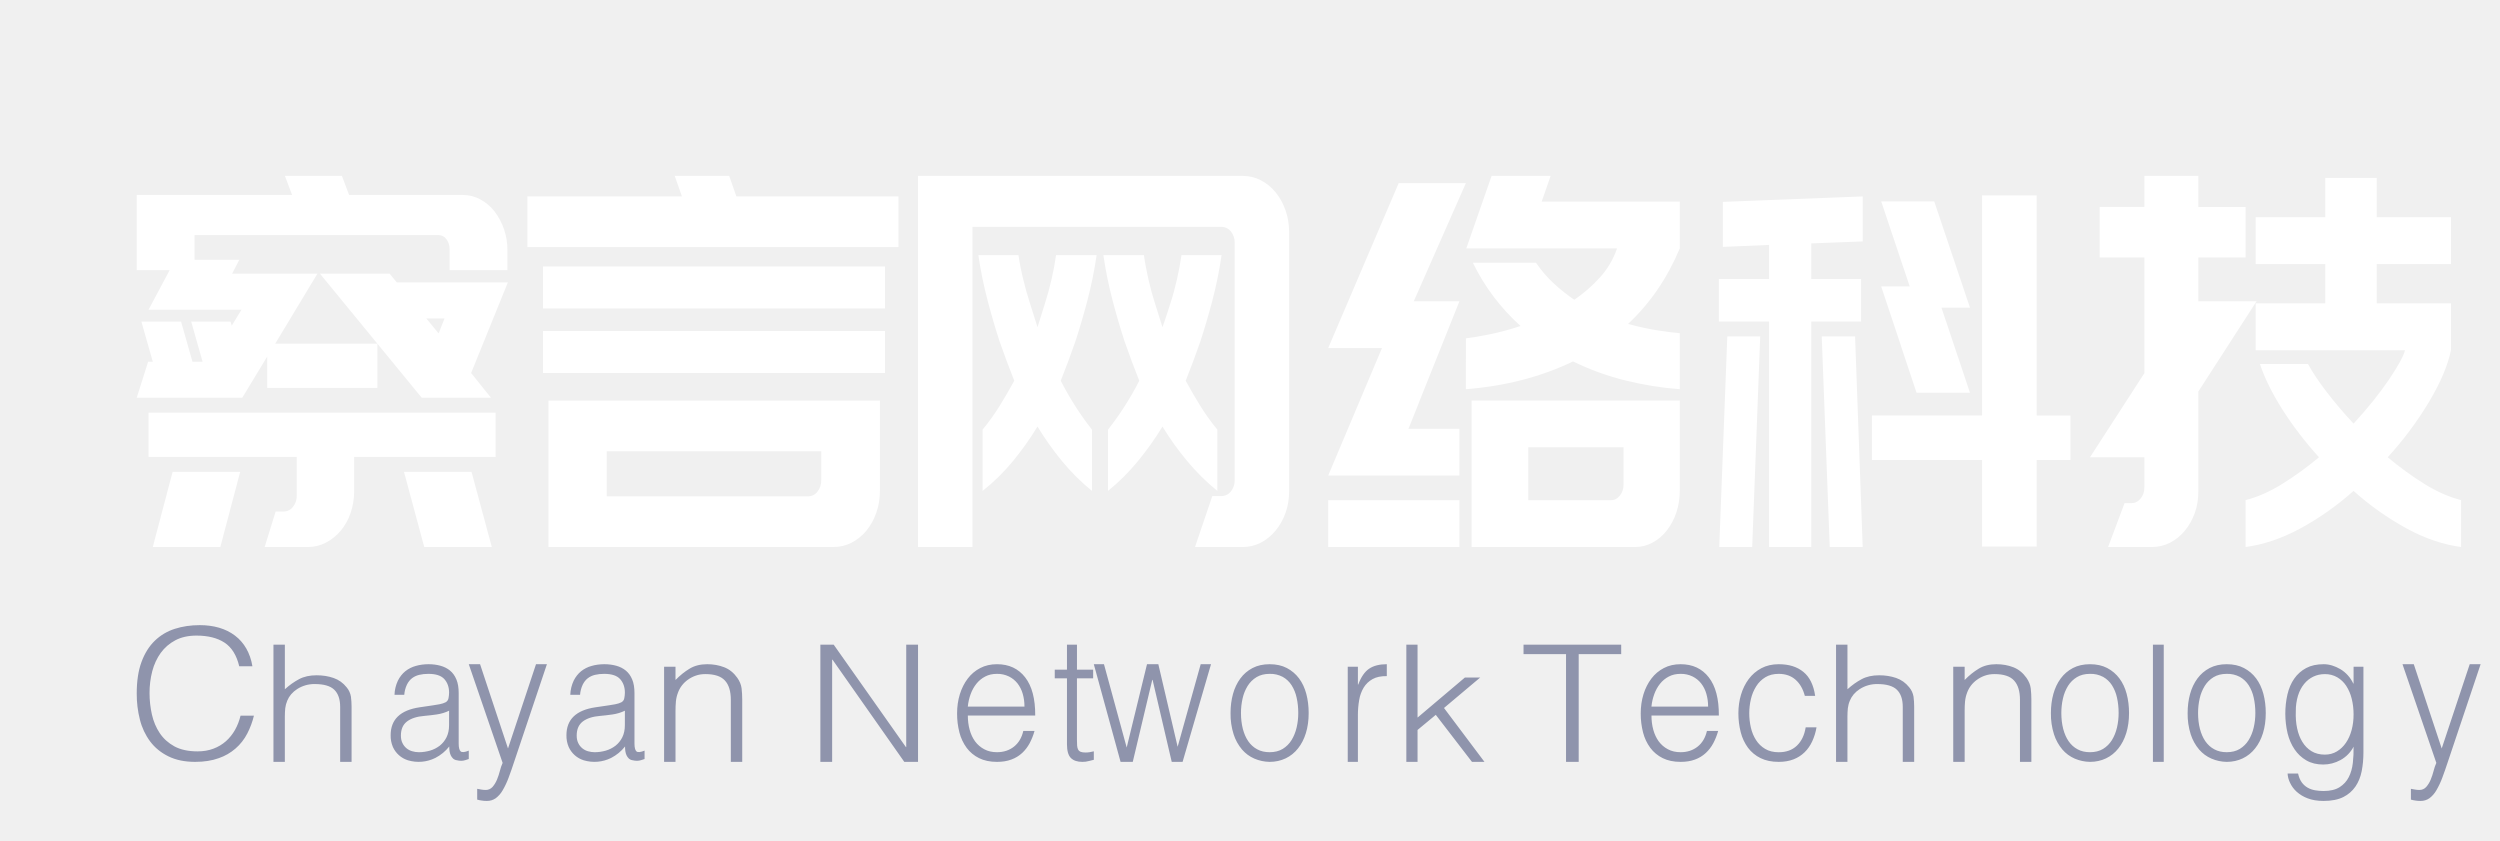
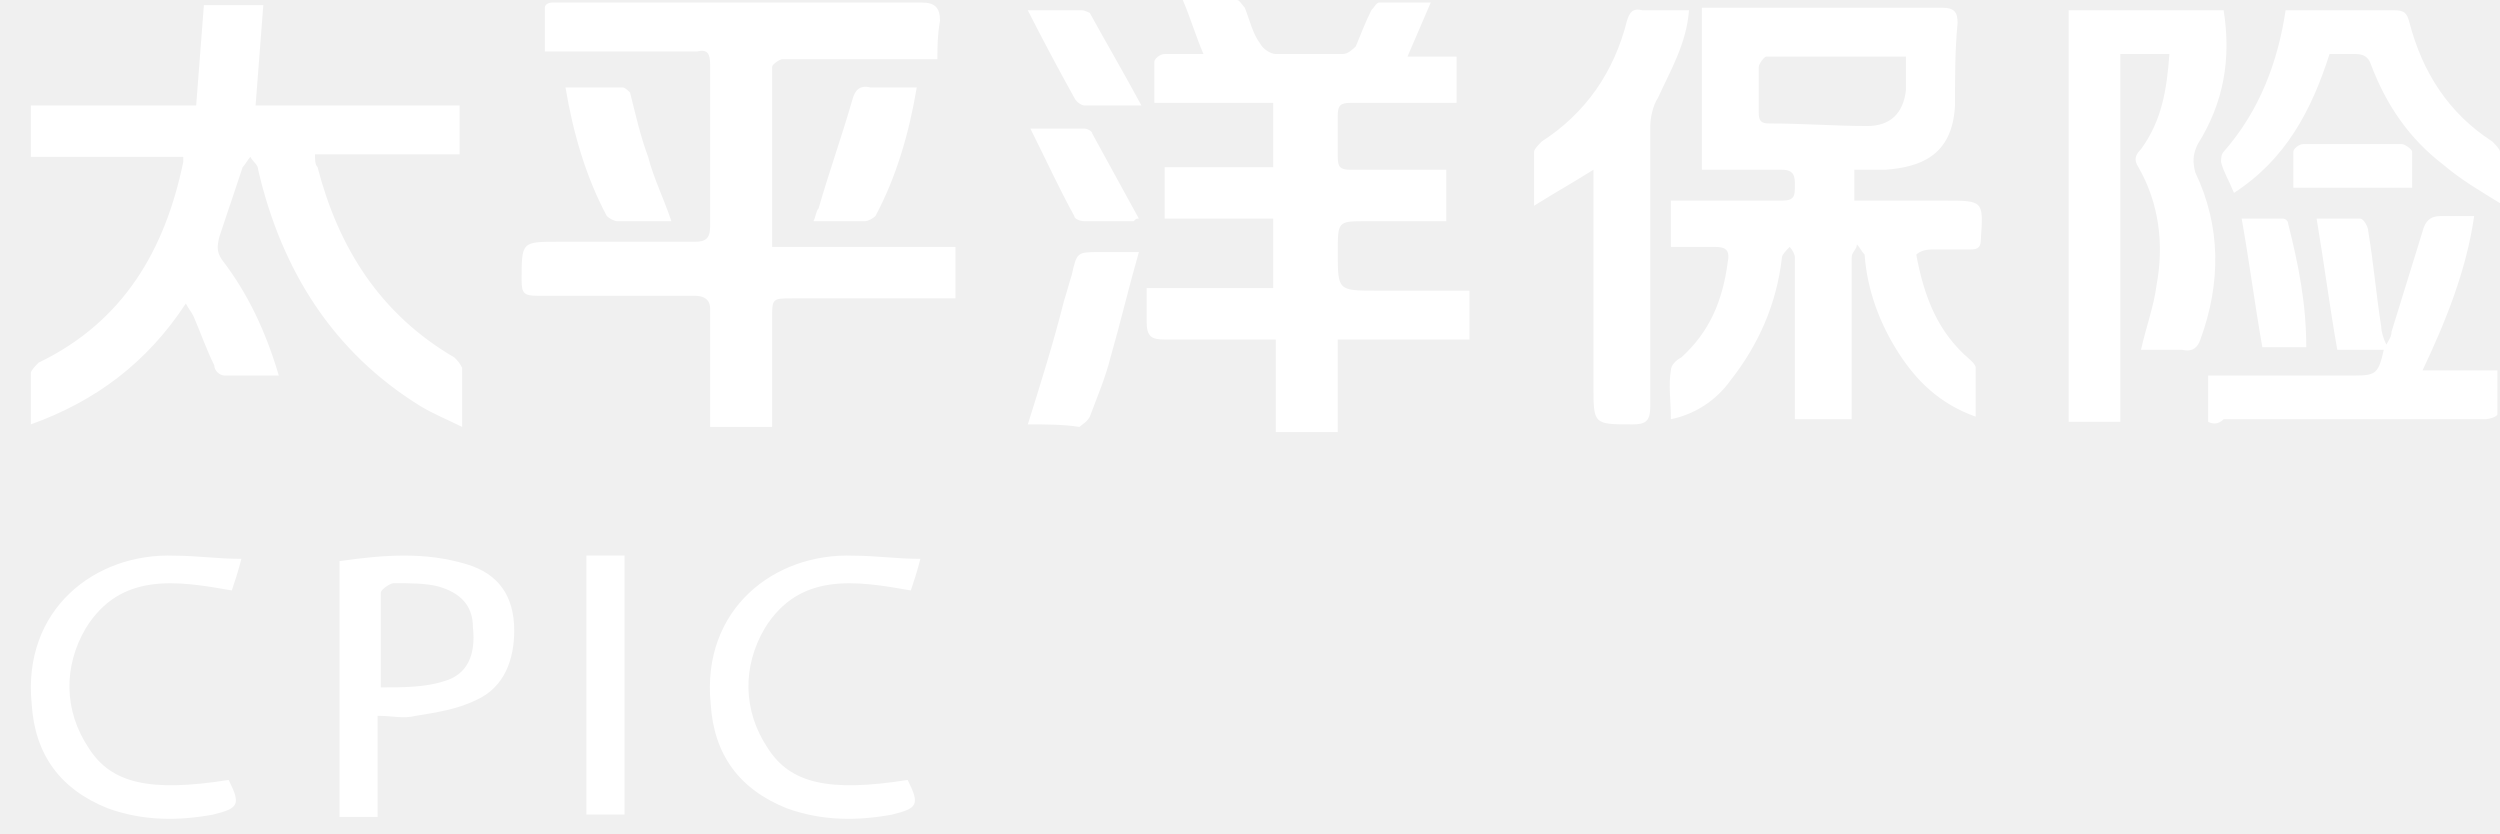
- <svg xmlns="http://www.w3.org/2000/svg" class="icon" width="48px" height="16.13px" viewBox="0 0 3048 1024" version="1.1">
-   <path d="M534.766 406.361l7.192-18.194h-22.147z m-42.222 168.817h82.349L599.612 666.791H517.239z m102.424-230.972H619.163l-44.77 110.473 24.195 30.101H514.143l-124.023-151.219h84.921l8.74 10.645h76.205zM186.273 666.791l24.171-91.612h82.372L268.621 666.791z m417.983-109.83h-172.461v41.436c0 9.621-1.476 18.623-4.382 26.981a66.751 66.751 0 0 1-12.097 21.647 58.535 58.535 0 0 1-18.003 14.431 46.437 46.437 0 0 1-21.647 5.334H322.679l13.383-43.294h9.788a14.098 14.098 0 0 0 11.335-5.668 20.956 20.956 0 0 0 4.62-13.812v-47.056H181.105v-53.939h423.15z m-423.65-116.093h5.668l-13.884-48.938h48.342l13.931 48.938h12.336l-13.907-48.938H281.005l1.524 5.001 11.883-19.456H181.105l25.743-48.295H166.698V237.544H356.114L347.374 214.326h69.489l8.764 23.219h138.431c7.573 0 14.717 1.786 21.385 5.334 6.692 3.572 12.431 8.383 17.241 14.431a77.038 77.038 0 0 1 15.955 47.366v24.528h-70.513V303.39a18.956 18.956 0 0 0-3.882-11.907 11.621 11.621 0 0 0-9.478-5.025H237.187v30.125h54.582l-8.764 16.956h103.996L335.539 418.887h124.547v53.986h-134.311V434.605l-30.387 50.176H166.698zM739.733 604.993h245.546a14.193 14.193 0 0 0 11.335-5.62 21.814 21.814 0 0 0 4.644-14.36v-34.959H739.733zM668.72 666.791v-178.486h404.075v109.83c0 9.573-1.453 18.527-4.382 26.838s-6.954 15.598-12.074 21.837a57.392 57.392 0 0 1-18.027 14.669 47.699 47.699 0 0 1-22.147 5.311z m-6.716-212.182h416.959V403.408H662.004z m0.024-78.657H1079.01v-51.2H662.028z m235.758-136.668H1095.442v61.773H642.977v-61.773h188.416L822.629 214.326h66.393zM1350.894 523.693a362.472 362.472 0 0 0 38.102-59.606c-6.192-15.479-12.193-31.577-18.027-48.342a875.925 875.925 0 0 1-14.407-49.223 498.212 498.212 0 0 1-11.312-55.558h49.414c1.334 9.621 3.263 19.67 5.644 30.125 2.381 10.454 4.977 19.885 7.74 28.243 3.096 10.026 6.144 19.885 9.24 29.482 3.453-9.597 6.668-19.456 9.764-29.482 2.762-8.335 5.358-17.789 7.74-28.243 2.405-10.454 4.287-20.48 5.668-30.125h48.89a503.665 503.665 0 0 1-11.288 55.558 874.829 874.829 0 0 1-14.455 49.247c-5.811 16.741-11.812 32.839-18.003 48.319 5.477 10.049 11.335 20.075 17.503 30.148 6.192 10.002 13.217 19.861 21.099 29.458v74.704a265.145 265.145 0 0 1-36.769-36.388 349.065 349.065 0 0 1-30.148-42.055 368.95 368.95 0 0 1-29.863 42.055 257.095 257.095 0 0 1-36.531 36.388z m-13.907-212.73a498.283 498.283 0 0 1-11.312 55.558 875.925 875.925 0 0 1-14.431 49.247c-5.811 16.741-11.812 32.839-18.003 48.319 5.144 10.049 10.907 20.075 17.241 30.148 6.335 10.002 13.288 19.861 20.861 29.458v74.704A255.857 255.857 0 0 1 1294.765 562.009a368.95 368.95 0 0 1-29.863-42.055 368.95 368.95 0 0 1-29.863 42.055c-10.978 13.383-23.338 25.505-37.055 36.388V523.669c7.906-9.597 14.908-19.432 21.099-29.458 6.192-10.073 12.026-20.099 17.503-30.148a1210.392 1210.392 0 0 1-18.027-48.342 877.02 877.02 0 0 1-14.384-49.223 503.808 503.808 0 0 1-11.359-55.558h48.914c1.381 9.621 3.358 19.67 5.93 30.125 2.596 10.454 5.239 19.885 7.978 28.243 3.096 10.026 6.192 19.885 9.287 29.482 3.096-9.597 6.144-19.456 9.24-29.482a365.925 365.925 0 0 0 13.383-58.368zM1571.721 598.397c0 9.621-1.429 18.503-4.358 26.672a71.585 71.585 0 0 1-12.097 21.647c-5.144 6.263-11.169 11.193-18.027 14.765-6.858 3.548-14.241 5.311-22.147 5.311H1456.938l21.123-62.131h10.788a14.574 14.574 0 0 0 11.859-5.644 20.956 20.956 0 0 0 4.62-13.812V295.912a20.98 20.98 0 0 0-4.62-13.812 14.646 14.646 0 0 0-11.859-5.644H1185.649V666.791H1119.256V214.326h395.836c7.906 0 15.289 1.762 22.147 5.358 6.858 3.524 12.86 8.454 18.027 14.717 5.144 6.263 9.168 13.598 12.097 21.98 2.905 8.359 4.358 17.337 4.358 26.981zM1863.228 545.197v64.536h100.852c4.287 0 7.906-1.857 10.907-5.62a21.433 21.433 0 0 0 4.453-13.788v-45.127z m0 121.594h-69.037v-178.605H2048v109.639c0 9.621-1.429 18.623-4.215 26.957a72.252 72.252 0 0 1-11.693 21.956 55.01 55.01 0 0 1-17.384 14.717c-6.596 3.548-13.574 5.334-20.861 5.334zM1787.237 412.362c7.311-0.833 16.741-2.405 28.339-4.739a316.011 316.011 0 0 0 38.245-10.311 251.785 251.785 0 0 1-58.106-77.086h76.967c6.62 9.621 13.907 18.075 21.861 25.386 7.954 7.311 16.193 13.884 24.838 19.742 11.574-7.93 22.004-17.027 31.292-27.267s16.217-22.004 20.861-35.388H1787.713L1818.553 214.326h71.99l-10.907 31.315H2048v57.058c-15.241 36.316-36.245 67.036-63.083 92.112 13.884 3.763 26.481 6.477 37.745 8.144 11.264 1.667 19.718 2.691 25.338 3.12v68.322c-22.195-1.667-44.294-5.239-66.322-10.669a320.131 320.131 0 0 1-63.821-23.195c-39.055 18.813-82.611 30.077-130.643 33.863zM1619.349 666.791h159.958v-57.058H1619.349z m85.921-443.678h81.944L1723.654 367.211H1779.307l-62.107 155.434h62.107v56.987H1619.349l65.56-155.41H1619.349zM2401.804 374.998h-34.768l34.768 103.71h-65.155l-43.103-129.643h34.768l-34.768-103.686h64.655z m81.325 131.453H2524.279v54.248h-41.151v105.496h-66.631v-105.496h-134.215v-54.272h134.215V238.14h66.631z m-221.422-96.47L2270.994 666.791h-40.174l-9.764-256.81zM2096.104 666.791l9.811-256.81h40.127L2136.278 666.791z m112.164-370.164v43.413h60.773v51.819H2208.268V666.791h-51.438V391.859H2095.628V340.063h61.249v-41.603l-56.368 2.429V245.998l170.508-6.644v54.867zM2988.223 426.865c-3.786 18.241-12.526 38.936-26.243 62.154a425.317 425.317 0 0 1-50.89 68.37c14.407 12.026 29.196 22.79 44.484 32.316 15.241 9.526 30.244 16.146 44.985 19.885V666.791c-21.933-2.905-44.151-10.478-66.584-22.695a349.327 349.327 0 0 1-64.536-45.699 345.66 345.66 0 0 1-64.774 45.723c-22.623 12.193-44.913 19.766-66.846 22.671v-57.201c14.741-3.739 29.744-10.359 44.961-19.885 15.241-9.526 30.101-20.289 44.532-32.316-17.17-19.051-32.006-38.412-44.532-58.106-12.502-19.694-21.671-38.221-27.481-55.629h58.606c5.144 9.526 12.502 20.623 22.123 33.244 9.597 12.621 20.718 25.791 33.435 39.46 17.456-19.027 31.863-36.983 43.175-53.748s17.789-28.696 19.551-35.721h-182.058v-57.177h84.873v-47.866h-84.873v-57.177h84.873v-47.866h62.702v47.866h90.517v57.177h-90.493v47.866h90.493z m-308.01-113.116v53.462h70.966l-70.966 110.02v121.785c0 9.573-1.429 18.361-4.358 26.433-2.929 8.049-6.954 15.241-12.074 21.433-5.144 6.192-11.145 11.121-18.003 14.622a48.057 48.057 0 0 1-22.123 5.287h-53.462l20.051-53.462h8.24c4.429 0 8.216-1.857 11.312-5.596s4.62-8.287 4.62-13.669v-36.673H2548.093l66.322-102.543v-141.074h-54.486V252.19h54.486V214.326h65.798v37.888h57.63v61.559z" fill="#FFFFFF" />
-   <path d="M291.673 812.175c-3.239-13.479-9.216-23.1-17.932-28.815s-20.123-8.573-34.244-8.573c-9.93 0-18.527 1.905-25.719 5.715-7.216 3.81-13.121 8.954-17.813 15.384-4.668 6.477-8.097 13.907-10.335 22.337a104.781 104.781 0 0 0-3.31 26.719c0 8.811 0.953 17.432 2.858 25.957 1.905 8.478 5.096 16.074 9.549 22.742 4.429 6.668 10.407 12.074 17.884 16.193 7.525 4.072 16.956 6.12 28.291 6.12 7.049 0 13.455-1.095 19.289-3.286 5.834-2.191 10.907-5.239 15.289-9.121 4.358-3.882 8.025-8.478 11.026-13.741 2.977-5.287 5.239-11.073 6.763-17.384H309.581c-1.834 7.644-4.525 14.836-8.049 21.671a61.297 61.297 0 0 1-34.768 30.125c-8.216 3.001-17.837 4.525-28.839 4.525-12.74 0-23.576-2.262-32.625-6.739-9.049-4.453-16.432-10.478-22.195-18.099a74.538 74.538 0 0 1-12.502-26.553A125.333 125.333 0 0 1 166.698 845.395c0-15.098 1.929-27.934 5.834-38.507 3.905-10.55 9.311-19.146 16.193-25.838 6.906-6.668 15.027-11.502 24.362-14.503 9.359-3.001 19.527-4.501 30.553-4.501 8.43 0 16.289 1.048 23.576 3.167 7.263 2.143 13.693 5.334 19.289 9.597 5.596 4.215 10.169 9.478 13.764 15.717 3.572 6.239 6.096 13.431 7.478 21.647zM333.395 928.744v-142.884h13.907v54.367c5.549-5.049 11.312-9.121 17.265-12.288 5.953-3.215 13.098-4.763 21.433-4.763 7.43 0 14.288 1.095 20.623 3.263 6.335 2.191 11.669 5.977 16.003 11.431a23.481 23.481 0 0 1 5.239 11.383c0.5 3.882 0.786 7.978 0.786 12.217V928.744h-13.931v-67.084c0-9.287-2.381-16.193-7.168-20.861-4.763-4.62-12.74-6.93-23.862-6.93a38.674 38.674 0 0 0-21.456 6.168 33.578 33.578 0 0 0-7.311 6.335c-2 2.381-3.524 4.929-4.62 7.573a34.006 34.006 0 0 0-2.548 9.526 109.449 109.449 0 0 0-0.476 9.907V928.744zM547.53 866.375a51.772 51.772 0 0 1-15.027 4.548 255.286 255.286 0 0 1-15.241 1.786c-8.954 0.714-15.979 2.977-20.98 6.739-5.001 3.81-7.501 9.526-7.501 17.217 0 3.501 0.595 6.525 1.857 9.073a18.646 18.646 0 0 0 11.907 10.049c2.643 0.762 5.358 1.191 8.097 1.191 4.691 0 9.216-0.691 13.645-1.953a35.959 35.959 0 0 0 11.836-6.001c3.429-2.715 6.192-6.12 8.287-10.264 2.048-4.167 3.096-9.049 3.096-14.717z m-19.718-6.549c2.215-0.31 4.858-0.738 7.906-1.31 3.048-0.572 5.549-1.405 7.525-2.405a6.906 6.906 0 0 0 3.596-5.12c0.452-2.381 0.691-4.62 0.691-6.668 0-6.668-1.929-12.145-5.763-16.455-3.834-4.287-10.335-6.43-19.408-6.43-4.048 0-7.763 0.405-11.145 1.191-3.382 0.81-6.335 2.191-8.883 4.144s-4.596 4.596-6.239 7.859a35.959 35.959 0 0 0-3.215 12.336h-11.907a44.056 44.056 0 0 1 4.096-17.146c2.334-4.691 5.382-8.573 9.049-11.55a35.721 35.721 0 0 1 12.907-6.525c4.858-1.381 10.073-2.072 15.479-2.072 5.12 0 9.883 0.619 14.384 1.834 4.501 1.238 8.406 3.191 11.716 5.882s5.93 6.287 7.811 10.812c1.905 4.501 2.81 10.049 2.81 16.575v61.488c0 5.096 0.833 8.335 2.453 9.716 1.619 1.381 4.906 1.072 9.859-0.953v10.24l-4.025 1.31a16.717 16.717 0 0 1-5.144 0.857 21.552 21.552 0 0 1-5.287-0.643 8.43 8.43 0 0 1-4.691-2.096 13.217 13.217 0 0 1-2.81-3.905 18.051 18.051 0 0 1-1.476-5.001 45.58 45.58 0 0 1-0.381-5.787 51.772 51.772 0 0 1-16.979 13.955 45.651 45.651 0 0 1-33.482 2.834 29.791 29.791 0 0 1-18.265-16.265 34.364 34.364 0 0 1-2.715-14.288c0-19.194 11.788-30.529 35.34-34.03zM581.799 961.607l5.049 0.905c1.715 0.31 3.453 0.476 5.239 0.476a10.859 10.859 0 0 0 8.406-3.691c2.143-2.453 4.001-5.43 5.43-8.883 1.429-3.477 2.643-7.073 3.596-10.835a53.343 53.343 0 0 1 3.286-9.573L571.535 809.674h13.764l34.054 102.757L653.503 809.674H666.791l-39.603 117.998c-2.453 7.525-4.834 14.288-7.073 20.289a97.089 97.089 0 0 1-7.216 15.36 32.22 32.22 0 0 1-8.406 9.692 18.289 18.289 0 0 1-11.002 3.358c-2.167 0-4.263-0.143-6.239-0.476a38.34 38.34 0 0 1-5.453-1.143zM761.856 866.375a51.772 51.772 0 0 1-15.027 4.548 255.286 255.286 0 0 1-15.241 1.786c-8.954 0.714-15.979 2.977-20.98 6.739-5.001 3.81-7.501 9.526-7.501 17.217 0 3.501 0.595 6.525 1.857 9.073a18.646 18.646 0 0 0 11.907 10.049c2.643 0.762 5.358 1.191 8.097 1.191 4.691 0 9.216-0.691 13.645-1.953a35.959 35.959 0 0 0 11.836-6.001c3.429-2.715 6.192-6.12 8.287-10.264 2.048-4.167 3.096-9.049 3.096-14.717z m-19.718-6.549c2.215-0.31 4.858-0.738 7.906-1.31 3.048-0.572 5.549-1.405 7.525-2.405a6.906 6.906 0 0 0 3.596-5.12c0.452-2.381 0.691-4.62 0.691-6.668 0-6.668-1.929-12.145-5.763-16.455-3.834-4.287-10.335-6.43-19.408-6.43-4.048 0-7.763 0.405-11.145 1.191-3.382 0.81-6.335 2.191-8.883 4.144s-4.596 4.596-6.239 7.859a35.959 35.959 0 0 0-3.215 12.336h-11.907a44.056 44.056 0 0 1 4.096-17.146c2.334-4.691 5.382-8.573 9.049-11.55a35.721 35.721 0 0 1 12.907-6.525c4.858-1.381 10.073-2.072 15.479-2.072 5.12 0 9.883 0.619 14.384 1.834 4.501 1.238 8.406 3.191 11.716 5.882s5.93 6.287 7.811 10.812c1.905 4.501 2.81 10.049 2.81 16.575v61.488c0 5.096 0.833 8.335 2.453 9.716 1.619 1.381 4.906 1.072 9.859-0.953v10.24l-4.025 1.31a16.717 16.717 0 0 1-5.144 0.857 21.552 21.552 0 0 1-5.287-0.643 8.43 8.43 0 0 1-4.691-2.096 13.217 13.217 0 0 1-2.81-3.905 18.051 18.051 0 0 1-1.476-5.001 45.58 45.58 0 0 1-0.381-5.787 51.772 51.772 0 0 1-16.979 13.955 45.651 45.651 0 0 1-33.482 2.834 29.791 29.791 0 0 1-18.265-16.265 34.364 34.364 0 0 1-2.715-14.288c0-19.194 11.788-30.529 35.34-34.03zM823.582 928.744H809.674v-115.95h13.907v16.122c5.572-5.715 11.312-10.288 17.265-13.86 5.953-3.62 13.098-5.382 21.433-5.382 7.43 0 14.288 1.238 20.623 3.691 6.335 2.453 11.669 6.763 16.003 12.883 2.929 4.144 4.668 8.43 5.239 12.86 0.5 4.382 0.786 8.978 0.786 13.764V928.744h-13.907v-75.657c0-10.454-2.381-18.289-7.192-23.504-4.763-5.239-12.717-7.859-23.862-7.859-4.334 0-8.263 0.643-11.836 1.929a37.031 37.031 0 0 0-9.597 5.049 33.101 33.101 0 0 0-11.955 15.67 41.151 41.151 0 0 0-2.524 10.74c-0.31 3.453-0.476 7.144-0.476 11.193zM1014.975 804.126h-0.429V928.744H1000.186v-142.884h16.265l87.993 124.809h0.429V785.86H1119.256v142.884h-16.741zM1249.042 861.351c0-5.501-0.714-10.716-2.143-15.598a37.221 37.221 0 0 0-6.335-12.645 30.41 30.41 0 0 0-10.526-8.502 32.006 32.006 0 0 0-14.527-3.167c-5.453 0-10.24 1.072-14.384 3.263a33.387 33.387 0 0 0-10.645 8.74c-2.929 3.62-5.287 7.835-7.049 12.645a61.154 61.154 0 0 0-3.477 15.241z m-69.06 10.907c0 6.12 0.714 11.883 2.215 17.337 1.5 5.453 3.715 10.169 6.644 14.193 2.953 3.977 6.668 7.192 11.145 9.573 4.501 2.429 9.668 3.596 15.527 3.596 8.049 0 14.931-2.239 20.671-6.739 5.715-4.525 9.526-10.931 11.431-19.218h13.693a75.847 75.847 0 0 1-5.93 14.955c-2.453 4.572-5.525 8.573-9.192 11.978a38.579 38.579 0 0 1-13.098 7.954c-5.025 1.905-10.907 2.858-17.575 2.858-8.43 0-15.741-1.524-21.861-4.572a41.913 41.913 0 0 1-15.122-12.55 54.486 54.486 0 0 1-8.811-18.742 90.707 90.707 0 0 1-2.834-23.242c0-8.287 1.119-16.051 3.358-23.338 2.262-7.263 5.477-13.645 9.621-19.075 4.144-5.477 9.216-9.74 15.217-12.86 6.001-3.143 12.812-4.691 20.432-4.691 14.598 0 26.052 5.311 34.34 16.003 8.335 10.692 12.407 26.219 12.288 46.58zM1333.581 926.22a64.393 64.393 0 0 0-5.906 1.476 28.339 28.339 0 0 1-8.144 1.048c-6.096 0-10.74-1.572-13.931-4.739-3.191-3.167-4.763-8.811-4.763-17.027v-80.11H1285.953v-10.573h14.884V785.86h12.193v30.434h19.742v10.573h-19.766v75.062c0 2.667 0.071 5.001 0.214 6.954 0.143 1.977 0.572 3.572 1.238 4.858a5.858 5.858 0 0 0 3.143 2.762c1.429 0.572 3.429 0.833 6.025 0.833 1.596 0 3.286-0.143 4.953-0.405 1.715-0.286 3.382-0.667 5.001-1.048zM1435.791 910.36L1463.891 809.674H1476.465l-34.649 119.07h-13.241l-23.338-99.971h-0.405L1381.066 928.744h-14.86L1333.581 809.674h12.383l27.696 101.59L1398.427 809.674h13.812zM1582.842 869.209c0-6.668-0.667-12.955-2-18.765a46.723 46.723 0 0 0-6.144-15.169 30.672 30.672 0 0 0-10.716-10.121 32.054 32.054 0 0 0-16.074-3.715c-6.192 0-11.526 1.334-15.955 4.001a33.054 33.054 0 0 0-10.835 10.716 49.057 49.057 0 0 0-6.144 15.265c-1.334 5.739-1.977 11.669-1.977 17.789 0 6.977 0.762 13.383 2.262 19.289 1.548 5.882 3.739 10.954 6.668 15.169s6.549 7.478 10.907 9.788c4.358 2.358 9.383 3.501 15.074 3.501 6.192 0 11.526-1.334 15.955-4.001a32.625 32.625 0 0 0 10.835-10.812c2.762-4.525 4.834-9.621 6.144-15.265 1.334-5.668 2-11.574 2-17.67M1547.907 928.744a48.938 48.938 0 0 1-18.551-3.953 41.365 41.365 0 0 1-15.074-11.097 54.201 54.201 0 0 1-10.24-18.527A81.063 81.063 0 0 1 1500.279 869.209c0-8.335 1-16.051 2.977-23.242 2-7.192 4.977-13.479 8.954-18.861 3.953-5.382 8.906-9.621 14.86-12.764 5.953-3.096 12.907-4.668 20.837-4.668 8.097 0 15.074 1.548 21.052 4.668 5.953 3.143 10.883 7.335 14.86 12.669 3.953 5.311 6.906 11.574 8.835 18.861 1.905 7.263 2.881 15.003 2.881 23.338 0 9.025-1.143 17.146-3.382 24.409-2.239 7.287-5.453 13.526-9.645 18.765-4.144 5.239-9.168 9.287-15.05 12.097S1555.051 928.744 1547.907 928.744M1655.546 928.744H1643.163v-115.95h12.383v21.695h0.429c3.405-9.24 7.859-15.67 13.288-19.337 5.406-3.667 12.621-5.477 21.528-5.477v14.527c-7.001-0.119-12.764 1.048-17.289 3.596a29.053 29.053 0 0 0-10.859 10.311 42.627 42.627 0 0 0-5.549 15.336 105.139 105.139 0 0 0-1.548 18.432zM1714.605 928.744v-142.884h13.669v88.897l57.701-48.819h18.646l-44.103 37.102L1809.86 928.744h-15.241l-44.103-57.344-22.242 18.432V928.744zM1857.488 785.86h119.07v11.502h-51.819V928.744h-15.431v-131.382H1857.488zM2082.53 861.351c0-5.501-0.714-10.716-2.143-15.598a37.221 37.221 0 0 0-6.335-12.645 30.41 30.41 0 0 0-10.526-8.502 32.006 32.006 0 0 0-14.527-3.167c-5.453 0-10.24 1.072-14.384 3.263a33.387 33.387 0 0 0-10.645 8.74c-2.929 3.62-5.287 7.835-7.049 12.645a61.154 61.154 0 0 0-3.477 15.241z m-69.06 10.907c0 6.12 0.714 11.883 2.215 17.337 1.5 5.453 3.715 10.169 6.644 14.193 2.953 3.977 6.668 7.192 11.145 9.573 4.501 2.429 9.668 3.596 15.527 3.596 8.049 0 14.931-2.239 20.671-6.739 5.715-4.525 9.526-10.931 11.431-19.218h13.693a75.847 75.847 0 0 1-5.93 14.955c-2.453 4.572-5.525 8.573-9.192 11.978a38.579 38.579 0 0 1-13.098 7.954c-5.025 1.905-10.907 2.858-17.575 2.858-8.43 0-15.741-1.524-21.861-4.572a41.913 41.913 0 0 1-15.122-12.55 54.486 54.486 0 0 1-8.811-18.742 90.707 90.707 0 0 1-2.834-23.242c0-8.287 1.119-16.051 3.358-23.338 2.262-7.263 5.477-13.645 9.621-19.075 4.144-5.477 9.216-9.74 15.217-12.86 6.001-3.143 12.812-4.691 20.432-4.691 14.598 0 26.052 5.311 34.34 16.003 8.335 10.692 12.407 26.219 12.288 46.58zM2200.457 848.277c-2.215-8.43-6.001-15.003-11.383-19.742-5.358-4.715-12.193-7.097-20.48-7.097-6.311 0-11.74 1.381-16.289 4.144a33.816 33.816 0 0 0-11.145 11.026 50.676 50.676 0 0 0-6.43 15.479 76.776 76.776 0 0 0-0.071 34.816c1.262 5.644 3.405 10.74 6.287 15.241 2.881 4.525 6.62 8.097 11.169 10.812 4.525 2.691 10.026 4.048 16.503 4.048 9.24 0 16.646-2.715 22.218-8.097 5.572-5.358 9.145-12.788 10.645-22.242H2214.698a68.108 68.108 0 0 1-5.287 17.146c-2.381 5.12-5.477 9.573-9.287 13.264-3.81 3.715-8.287 6.596-13.526 8.621-5.239 2.024-11.216 3.048-17.98 3.048-8.549 0-15.908-1.5-22.099-4.548a42.317 42.317 0 0 1-15.289-12.55 54.415 54.415 0 0 1-8.883-18.861 91.017 91.017 0 0 1-2.905-23.338c0-7.859 1.072-15.408 3.191-22.623 2.143-7.144 5.287-13.526 9.407-19.051 4.167-5.525 9.264-9.93 15.408-13.217 6.12-3.239 13.193-4.882 21.171-4.882 12.407 0 22.409 3.096 30.053 9.383 7.668 6.239 12.455 15.979 14.36 29.22zM2238.512 928.744v-142.884h13.907v54.367c5.549-5.049 11.312-9.121 17.265-12.288 5.953-3.215 13.098-4.763 21.433-4.763 7.43 0 14.288 1.095 20.623 3.263 6.335 2.191 11.669 5.977 16.003 11.431a23.481 23.481 0 0 1 5.239 11.383c0.5 3.882 0.786 7.978 0.786 12.217V928.744h-13.931v-67.084c0-9.287-2.381-16.193-7.168-20.861-4.763-4.62-12.74-6.93-23.862-6.93a38.674 38.674 0 0 0-21.456 6.168 33.578 33.578 0 0 0-7.311 6.335c-2 2.381-3.524 4.929-4.62 7.573a34.006 34.006 0 0 0-2.548 9.526 109.449 109.449 0 0 0-0.476 9.907V928.744zM2395.303 928.744H2381.395v-115.95h13.907v16.122c5.572-5.715 11.312-10.288 17.265-13.86 5.953-3.62 13.098-5.382 21.433-5.382 7.43 0 14.288 1.238 20.623 3.691 6.335 2.453 11.669 6.763 16.003 12.883 2.929 4.144 4.668 8.43 5.239 12.86 0.5 4.382 0.786 8.978 0.786 13.764V928.744h-13.907v-75.657c0-10.454-2.381-18.289-7.192-23.504-4.763-5.239-12.717-7.859-23.862-7.859-4.334 0-8.263 0.643-11.836 1.929a37.031 37.031 0 0 0-9.597 5.049 33.101 33.101 0 0 0-11.955 15.67 41.151 41.151 0 0 0-2.524 10.74c-0.31 3.453-0.476 7.144-0.476 11.193zM2583.028 869.209c0-6.668-0.667-12.955-2-18.765a46.723 46.723 0 0 0-6.144-15.169 30.672 30.672 0 0 0-10.716-10.121 32.054 32.054 0 0 0-16.074-3.715c-6.192 0-11.526 1.334-15.955 4.001a33.054 33.054 0 0 0-10.835 10.716 49.057 49.057 0 0 0-6.144 15.265c-1.334 5.739-1.977 11.669-1.977 17.789 0 6.977 0.762 13.383 2.262 19.289 1.548 5.882 3.739 10.954 6.668 15.169s6.549 7.478 10.907 9.788c4.358 2.358 9.383 3.501 15.074 3.501 6.192 0 11.526-1.334 15.955-4.001a32.625 32.625 0 0 0 10.835-10.812c2.762-4.525 4.834-9.621 6.144-15.265 1.334-5.668 2-11.574 2-17.67M2548.093 928.744a48.938 48.938 0 0 1-18.551-3.953 41.365 41.365 0 0 1-15.074-11.097 54.201 54.201 0 0 1-10.24-18.527A81.063 81.063 0 0 1 2500.465 869.209c0-8.335 1-16.051 2.977-23.242 2-7.192 4.977-13.479 8.954-18.861 3.953-5.382 8.906-9.621 14.86-12.764 5.953-3.096 12.907-4.668 20.837-4.668 8.097 0 15.074 1.548 21.052 4.668 5.953 3.143 10.883 7.335 14.86 12.669 3.953 5.311 6.906 11.574 8.835 18.861 1.905 7.263 2.881 15.003 2.881 23.338 0 9.025-1.143 17.146-3.382 24.409-2.239 7.287-5.453 13.526-9.645 18.765-4.144 5.239-9.168 9.287-15.05 12.097S2555.237 928.744 2548.093 928.744M2624.845 928.744h13.193v-142.884h-13.193zM2749.726 869.209c0-6.668-0.667-12.955-2-18.765a46.723 46.723 0 0 0-6.144-15.169 30.672 30.672 0 0 0-10.716-10.121 32.054 32.054 0 0 0-16.074-3.715c-6.192 0-11.526 1.334-15.955 4.001a33.054 33.054 0 0 0-10.835 10.716 49.057 49.057 0 0 0-6.144 15.265c-1.334 5.739-1.977 11.669-1.977 17.789 0 6.977 0.762 13.383 2.262 19.289 1.548 5.882 3.739 10.954 6.668 15.169s6.549 7.478 10.907 9.788c4.358 2.358 9.383 3.501 15.074 3.501 6.192 0 11.526-1.334 15.955-4.001a32.625 32.625 0 0 0 10.835-10.812c2.762-4.525 4.834-9.621 6.144-15.265 1.334-5.668 2-11.574 2-17.67M2714.791 928.744a48.938 48.938 0 0 1-18.551-3.953 41.365 41.365 0 0 1-15.074-11.097 54.201 54.201 0 0 1-10.24-18.527A81.063 81.063 0 0 1 2667.163 869.209c0-8.335 1-16.051 2.977-23.242 2-7.192 4.977-13.479 8.954-18.861 3.953-5.382 8.906-9.621 14.86-12.764 5.953-3.096 12.907-4.668 20.837-4.668 8.097 0 15.074 1.548 21.052 4.668 5.953 3.143 10.883 7.335 14.86 12.669 3.953 5.311 6.906 11.574 8.835 18.861 1.905 7.263 2.881 15.003 2.881 23.338 0 9.025-1.143 17.146-3.382 24.409-2.239 7.287-5.453 13.526-9.645 18.765-4.144 5.239-9.168 9.287-15.05 12.097S2721.935 928.744 2714.791 928.744M2869.486 871.281c0-7.025-0.762-13.574-2.31-19.623a50.367 50.367 0 0 0-6.716-15.67 32.792 32.792 0 0 0-11.002-10.431 29.577 29.577 0 0 0-15.003-3.81c-5.072 0-9.716 1.024-14.003 3.048a32.387 32.387 0 0 0-11.193 8.859c-3.215 3.882-5.715 8.621-7.501 14.217a62.869 62.869 0 0 0-2.715 19.385c-0.286 7.311 0.238 14.169 1.596 20.504 1.334 6.335 3.453 11.907 6.406 16.67 2.929 4.787 6.668 8.573 11.193 11.335 4.548 2.739 9.954 4.144 16.217 4.144 5.477 0 10.359-1.31 14.717-3.929 4.334-2.62 8.001-6.096 11.002-10.526 3.001-4.382 5.311-9.549 6.906-15.479a70.966 70.966 0 0 0 2.381-18.694z m0-58.487H2881.488v104.877c0 7.763-0.714 15.193-2.096 22.29-1.381 7.097-3.905 13.336-7.525 18.718a38.721 38.721 0 0 1-14.765 12.883c-6.287 3.215-14.36 4.81-24.243 4.81-7.62 0-14.145-1.095-19.623-3.263a41.889 41.889 0 0 1-13.407-8.168 34.768 34.768 0 0 1-7.906-10.859 29.672 29.672 0 0 1-2.905-11.097h12.812c0.953 4.358 2.405 7.859 4.406 10.645a22.623 22.623 0 0 0 7.097 6.477c2.739 1.619 5.787 2.643 9.097 3.263 3.334 0.595 6.835 0.905 10.431 0.905 8.144 0 14.669-1.572 19.623-4.691 4.906-3.143 8.668-7.263 11.193-12.336 2.548-5.072 4.191-10.835 4.906-17.265 0.714-6.43 1.024-12.979 0.905-19.718a39.222 39.222 0 0 1-15.908 16.241c-6.739 3.667-13.788 5.477-21.123 5.477-7.859 0-14.717-1.667-20.48-5.001a43.437 43.437 0 0 1-14.431-13.479c-3.81-5.572-6.668-12.121-8.525-19.575a106.044 106.044 0 0 1-0.191-47.318c1.715-7.43 4.501-13.907 8.311-19.337 3.81-5.477 8.644-9.764 14.527-12.907 5.858-3.143 12.979-4.691 21.385-4.691 3.334 0 6.739 0.5 10.216 1.548 3.453 1.048 6.835 2.548 10.121 4.501a40.007 40.007 0 0 1 15.693 17.479h0.405zM2939.38 961.607l5.049 0.905c1.715 0.31 3.453 0.476 5.239 0.476a10.859 10.859 0 0 0 8.406-3.691c2.143-2.453 4.001-5.43 5.43-8.883 1.429-3.477 2.643-7.073 3.596-10.835a53.343 53.343 0 0 1 3.286-9.573L2929.116 809.674h13.764l34.054 102.757L3011.084 809.674H3024.372l-39.603 117.998c-2.453 7.525-4.834 14.288-7.073 20.289a97.066 97.066 0 0 1-7.216 15.36 32.22 32.22 0 0 1-8.406 9.692 18.289 18.289 0 0 1-11.002 3.358c-2.167 0-4.263-0.143-6.239-0.476a38.34 38.34 0 0 1-5.453-1.143z" fill="#8F94AC" />
+ <svg xmlns="http://www.w3.org/2000/svg" class="icon" width="48px" height="16.00px" viewBox="0 0 3072 1024" version="1.1">
+   <path d="M342.585 461.445H275.949c-6.334 0-12.705-6.334-12.705-12.667-9.481-18.963-15.853-37.926-25.372-60.037-3.186-6.334-6.334-9.481-9.519-15.815C180.755 445.63 117.267 493.037 37.926 521.481v-63.223c0-3.148 6.334-9.481 9.519-12.629 104.751-50.555 155.496-139.074 177.721-246.519v-6.334H37.926V129.593h203.131l9.481-123.259h73.007l-9.481 123.259h250.69V189.63h-177.721c0 6.334 0 12.629 3.186 15.815 25.41 97.963 76.155 180.148 168.201 233.851 3.186 3.186 6.334 6.334 9.481 12.667v72.666c-19.001-9.481-34.892-15.777-50.745-25.259-107.899-66.37-171.387-167.519-199.945-290.778 0-6.334-6.334-9.481-9.519-15.815-3.186 3.186-6.334 9.481-9.519 12.667l-28.558 85.333c-3.186 12.629-3.186 18.963 3.148 28.444 31.744 41.074 53.969 88.481 69.822 142.222zM1567.668 417.185h-136.495c-15.853 0-22.187-3.148-22.187-22.111V353.963h155.496v-85.333h-133.31V205.445h133.31V126.407h-146.015V75.852c0-3.148 6.372-9.481 12.705-9.481h47.635c-9.519-22.111-15.891-44.26-25.41-66.37h66.636c3.186 0 6.372 6.334 9.557 9.481 6.334 15.815 9.481 31.592 19.039 44.26 3.148 6.296 12.667 12.629 19.039 12.629h82.489c6.372 0 12.705-6.334 15.891-9.481 6.334-15.815 12.705-31.592 19.039-44.26 3.186-3.148 6.334-9.481 9.519-9.481h63.488l-28.558 66.37h60.302v56.889h-130.124c-12.705 0-15.891 3.186-15.891 15.815v50.555c0 12.667 3.186 15.815 15.891 15.815h117.419v63.223h-98.38c-34.892 0-34.892 0-34.892 37.926 0 47.407 0 47.407 47.559 47.407h114.271V417.185h-161.868v113.778h-76.155v-113.778zM1151.886 72.704h-190.388c-3.186 0-12.705 6.296-12.705 9.481V303.407h225.318v63.223h-199.945c-25.41 0-25.41 0-25.41 25.259v132.741h-76.155V379.259c0-12.629-9.481-15.815-19.039-15.815h-193.574c-15.891 0-19.039-3.148-19.039-18.963 0-47.407 0-47.407 44.411-47.407h168.201c12.705 0 19.039-3.148 19.039-18.963v-199.111c0-12.629-3.148-18.963-15.853-15.777h-187.24V9.481c0-3.148 3.148-6.334 9.481-6.334H1132.847c15.891 0 22.225 6.334 22.225 22.149-3.186 18.963-3.186 31.592-3.186 47.407zM2732.411 12.629c9.519 60.075 0 113.778-31.744 164.371-6.334 12.629-6.334 22.111-3.148 34.74 31.706 66.37 31.706 135.927 6.334 205.445-3.186 9.481-9.519 15.815-22.225 12.629h-50.783c6.372-28.444 15.891-53.703 19.039-79 9.519-50.555 3.186-101.148-22.187-145.37-6.372-9.481-3.186-15.815 3.148-22.149 25.41-34.74 31.744-72.666 34.892-116.926h-60.302v451.963h-63.45V12.629h190.426z m-19.039 505.704v-56.889h180.907c25.41 0 28.558-3.186 34.892-31.63h-57.116c-9.519-53.703-15.853-104.296-25.41-161.185h53.969c3.186 0 9.519 9.481 9.519 15.815 6.372 37.926 9.519 75.852 15.891 116.926 0 6.334 3.148 15.815 6.334 22.149 3.186-6.334 6.334-9.481 6.334-15.815L2976.806 284.444c3.148-12.629 9.481-18.963 22.187-18.963h41.263c-9.481 66.37-34.892 129.593-63.45 189.63h92.008v53.741c0 3.148-9.481 6.296-15.853 6.296h-320.55c-6.334 6.334-12.705 6.334-19.039 3.186zM1958.04 208.593c-25.41 15.815-47.635 28.444-73.007 44.26v-66.37c0-3.186 6.334-9.481 9.519-12.667 53.969-34.74 88.86-85.333 104.713-148.518 3.186-9.481 6.372-15.815 19.077-12.667h57.116c-3.186 41.112-22.225 72.704-38.078 107.482-6.372 9.481-9.519 25.259-9.519 34.74v344.519c0 18.963-6.372 22.111-22.225 22.111-47.597 0-47.597 0-47.597-47.407v-265.481z m787.077 28.444c-6.372-15.815-12.705-25.297-15.891-37.926 0-3.148 0-9.481 3.186-12.629C2776.86 135.889 2799.047 75.852 2808.567 12.629h133.31c12.705 0 15.853 3.186 19.039 15.815 15.891 60.037 47.597 110.63 101.566 145.37 3.186 3.186 9.519 9.481 9.519 12.667v63.185c-25.41-15.777-47.597-28.444-69.822-47.407-41.263-31.592-69.822-72.666-88.86-123.259-3.186-9.481-9.519-12.629-19.039-12.629h-31.744c-22.225 69.518-53.969 129.593-117.419 170.667z m-1482.145 284.444c15.891-50.555 31.744-101.148 44.449-151.704 3.148-9.481 6.334-22.111 9.481-31.592 6.372-28.444 6.372-28.444 34.93-28.444H1399.467c-12.705 44.222-22.225 85.333-34.892 129.555-6.372 25.297-15.929 47.407-25.41 72.704-3.186 6.334-9.519 9.481-12.705 12.629-19.039-3.148-41.263-3.148-63.488-3.148zM825.003 271.815h-66.636c-3.186 0-9.519-3.186-12.705-6.334-25.41-47.407-41.263-101.148-50.783-158.037h69.822c3.186 0 6.372 3.186 9.519 6.334 6.372 25.297 12.705 53.741 22.225 79 6.334 25.297 19.039 50.593 28.558 79.038z m301.511-164.371c-9.519 56.889-25.41 110.63-50.783 158.037-3.186 3.148-9.519 6.334-12.705 6.334h-63.45c3.148-6.334 3.148-12.667 6.334-15.815 12.705-44.26 28.558-88.481 41.263-132.741 3.186-12.629 9.481-18.963 22.225-15.815h57.116zM2779.97 426.667c-9.481-53.741-15.853-104.296-25.41-158.037h50.821c3.148 0 6.334 3.186 6.334 6.334 12.705 50.555 22.225 97.963 22.225 151.704H2779.97z m-1517.037-414.037h66.674c3.148 0 9.481 3.186 9.481 3.186 19.077 34.74 41.263 72.666 63.488 113.778h-69.784c-3.186 0-9.557-3.186-12.705-9.481A3326.938 3326.938 0 0 1 1262.933 12.629z m130.124 259.186h-60.302c-6.334 0-12.667-3.186-12.667-6.334-19.077-34.778-34.93-69.518-53.969-107.444h66.636c3.186 0 9.519 3.148 9.519 6.296l57.154 104.296c-3.186 0-3.186 0-6.372 3.186z m1571.006-41.112h-146.015V186.482c0-3.186 6.372-9.481 12.705-9.481h120.604c3.186 0 12.705 6.296 12.705 9.481v44.222z m-590.317 75.852c-9.519 0-15.853 3.186-19.039 6.334 9.481 50.555 25.41 94.815 66.636 129.593 3.186 3.148 6.372 6.296 6.372 9.481V512c-44.449-15.815-73.007-44.26-95.194-79-22.263-34.778-38.116-75.852-41.301-120.111-3.148-3.148-6.334-9.481-9.481-12.629 0 6.296-6.372 9.481-6.372 15.777v199.111h-69.822v-199.111c0-3.148-3.186-9.481-6.372-12.629-3.148 3.148-9.481 9.481-9.481 12.629-6.372 56.889-28.596 107.482-63.488 151.704a119.277 119.277 0 0 1-73.007 47.407c0-22.111-3.186-41.074 0-60.037 0-6.334 6.334-12.629 12.705-15.815 34.892-31.592 50.783-69.518 57.116-116.926 3.186-15.815-3.186-18.963-15.853-18.963h-53.969V246.519h136.457c15.891 0 15.891-6.334 15.891-18.963 0-9.481 0-18.963-15.891-18.963h-98.38V9.481h295.177c15.853 0 19.039 6.334 19.039 18.963-3.186 31.592-3.186 66.37-3.186 101.148-3.186 63.185-44.411 75.852-85.713 79H2278.59v37.926h111.123c47.597 0 47.597 0 44.373 47.407 0 9.481-3.148 12.629-12.667 12.629H2373.784zM2173.838 151.704c41.263 0 82.527 3.148 120.604 3.148 28.558 0 44.411-15.777 47.597-44.222V69.518h-171.387c-3.148 0-9.481 9.481-9.481 12.667v56.889c0 9.481 3.148 12.629 12.667 12.629z" fill="#FFFFFF" />
+   <path d="M296.581 686.687c-3.906 15.55-7.813 27.193-11.719 38.836-66.37-11.643-136.609-23.287-179.541 46.573-27.307 46.573-27.307 100.883 3.906 147.456 27.307 42.705 74.145 54.348 171.729 38.836 15.625 31.023 11.757 34.892-19.494 42.667-42.932 7.775-85.864 7.775-128.834-7.737-58.52-23.287-89.771-65.991-93.677-128.076-11.719-116.433 78.089-186.292 175.673-182.424 27.307 0 50.745 3.868 81.958 3.868zM1130.951 686.687c-3.906 15.55-7.813 27.193-11.719 38.836-66.37-11.643-136.609-23.287-179.541 46.573-27.307 46.573-27.307 100.883 3.906 147.456 27.307 42.705 74.145 54.348 171.729 38.836 15.625 31.023 11.757 34.892-19.494 42.667-42.932 7.775-85.864 7.775-128.834-7.737-58.52-23.287-89.771-65.991-93.677-128.076-11.719-116.433 78.089-186.292 175.673-182.424 27.307 0 50.745 3.868 81.958 3.868zM720.593 682.667h46.839v318.236H720.593zM573.326 693.324c39.064 11.643 58.558 38.836 58.558 81.541 0 34.892-11.719 69.822-46.839 85.333-23.438 11.681-50.745 15.55-74.183 19.418-15.625 3.906-27.307 0-46.839 0v124.207H417.185V689.493c54.613-7.775 105.396-11.643 156.141 3.868z m-27.307 143.625c27.307-7.775 39.026-31.061 35.119-65.991 0-27.155-15.625-42.705-42.932-50.441-15.625-3.906-35.157-3.906-54.651-3.906-3.906 0-15.625 7.775-15.625 11.643v116.433c27.307 0 54.613 0 78.052-7.737z" fill="#FFFFFF" />
</svg>
